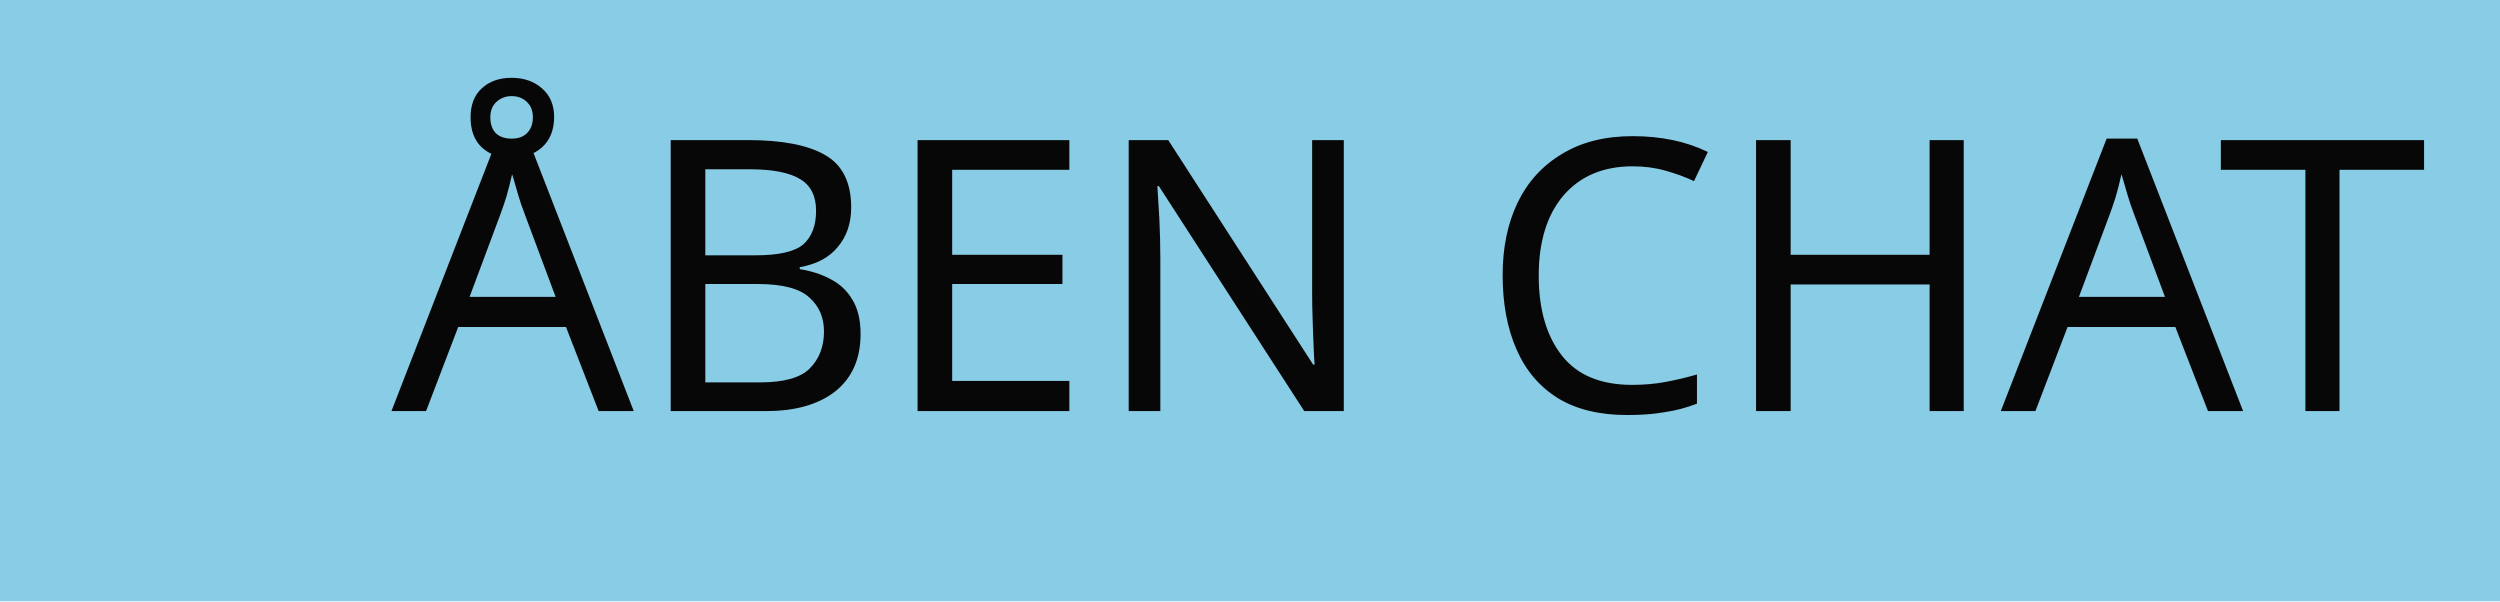
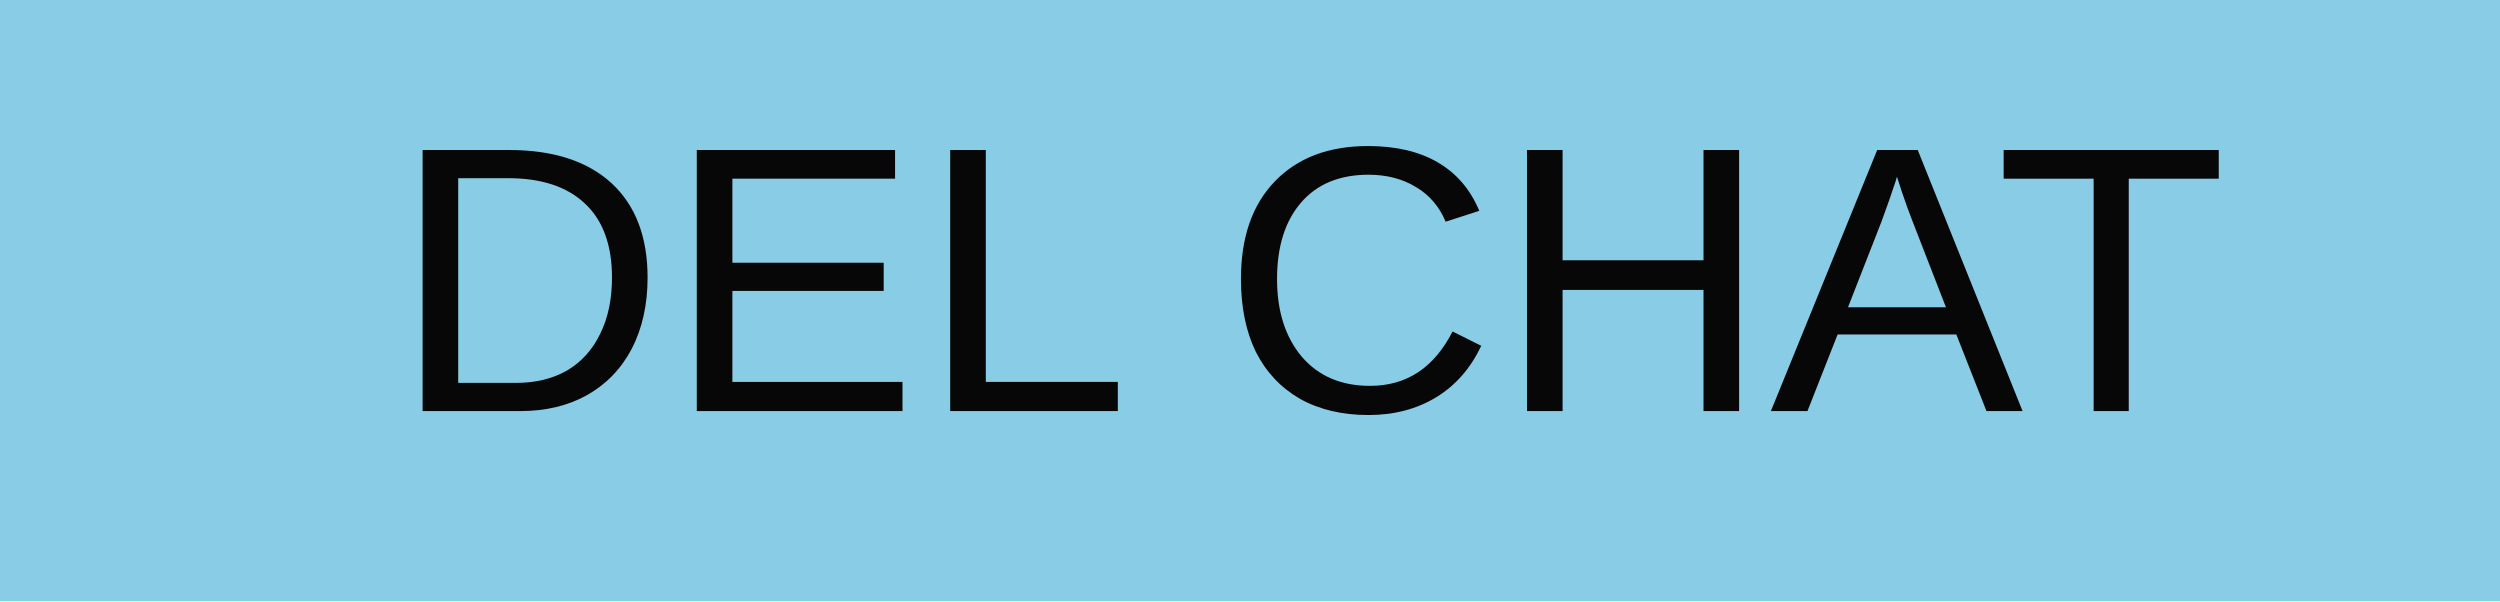
- <svg xmlns="http://www.w3.org/2000/svg" viewBox="0 0 79 19">
+ <svg xmlns="http://www.w3.org/2000/svg" id="Layer_1" data-name="Layer 1" viewBox="0 0 79 19">
  <defs>
-     <style>.cls-1{fill:#89cce5;}.cls-2{font-size:12px;fill:#070707;font-family:ShadowsIntoLight, Shadows Into Light;}</style>
+     <style>.cls-1{fill:#89cce5;}.cls-2{isolation:isolate;font-size:12px;fill:#070707;font-family:ArialMT, Arial;}.cls-3{letter-spacing:-0.04em;}.cls-4{letter-spacing:-0.07em;}.cls-5{letter-spacing:-0.02em;}</style>
  </defs>
  <g id="Lag_2" data-name="Lag 2">
-     <g id="Lag_1-2" data-name="Lag 1">
+     <g id="Lag_1-2" data-name="Lag 1-2">
      <rect class="cls-1" width="79" height="19" />
-       <text class="cls-2" transform="translate(12.37 12.99)">ÅBEN CHAT</text>
+       <text class="cls-2" transform="translate(12.37 12.99)">DE<tspan class="cls-3" x="16.67" y="0">L</tspan>
+         <tspan x="22.9" y="0" xml:space="preserve"> CH</tspan>
+         <tspan class="cls-4" x="43.56" y="0">A</tspan>
+         <tspan class="cls-5" x="50.68" y="0">T</tspan>
+       </text>
    </g>
  </g>
</svg>
